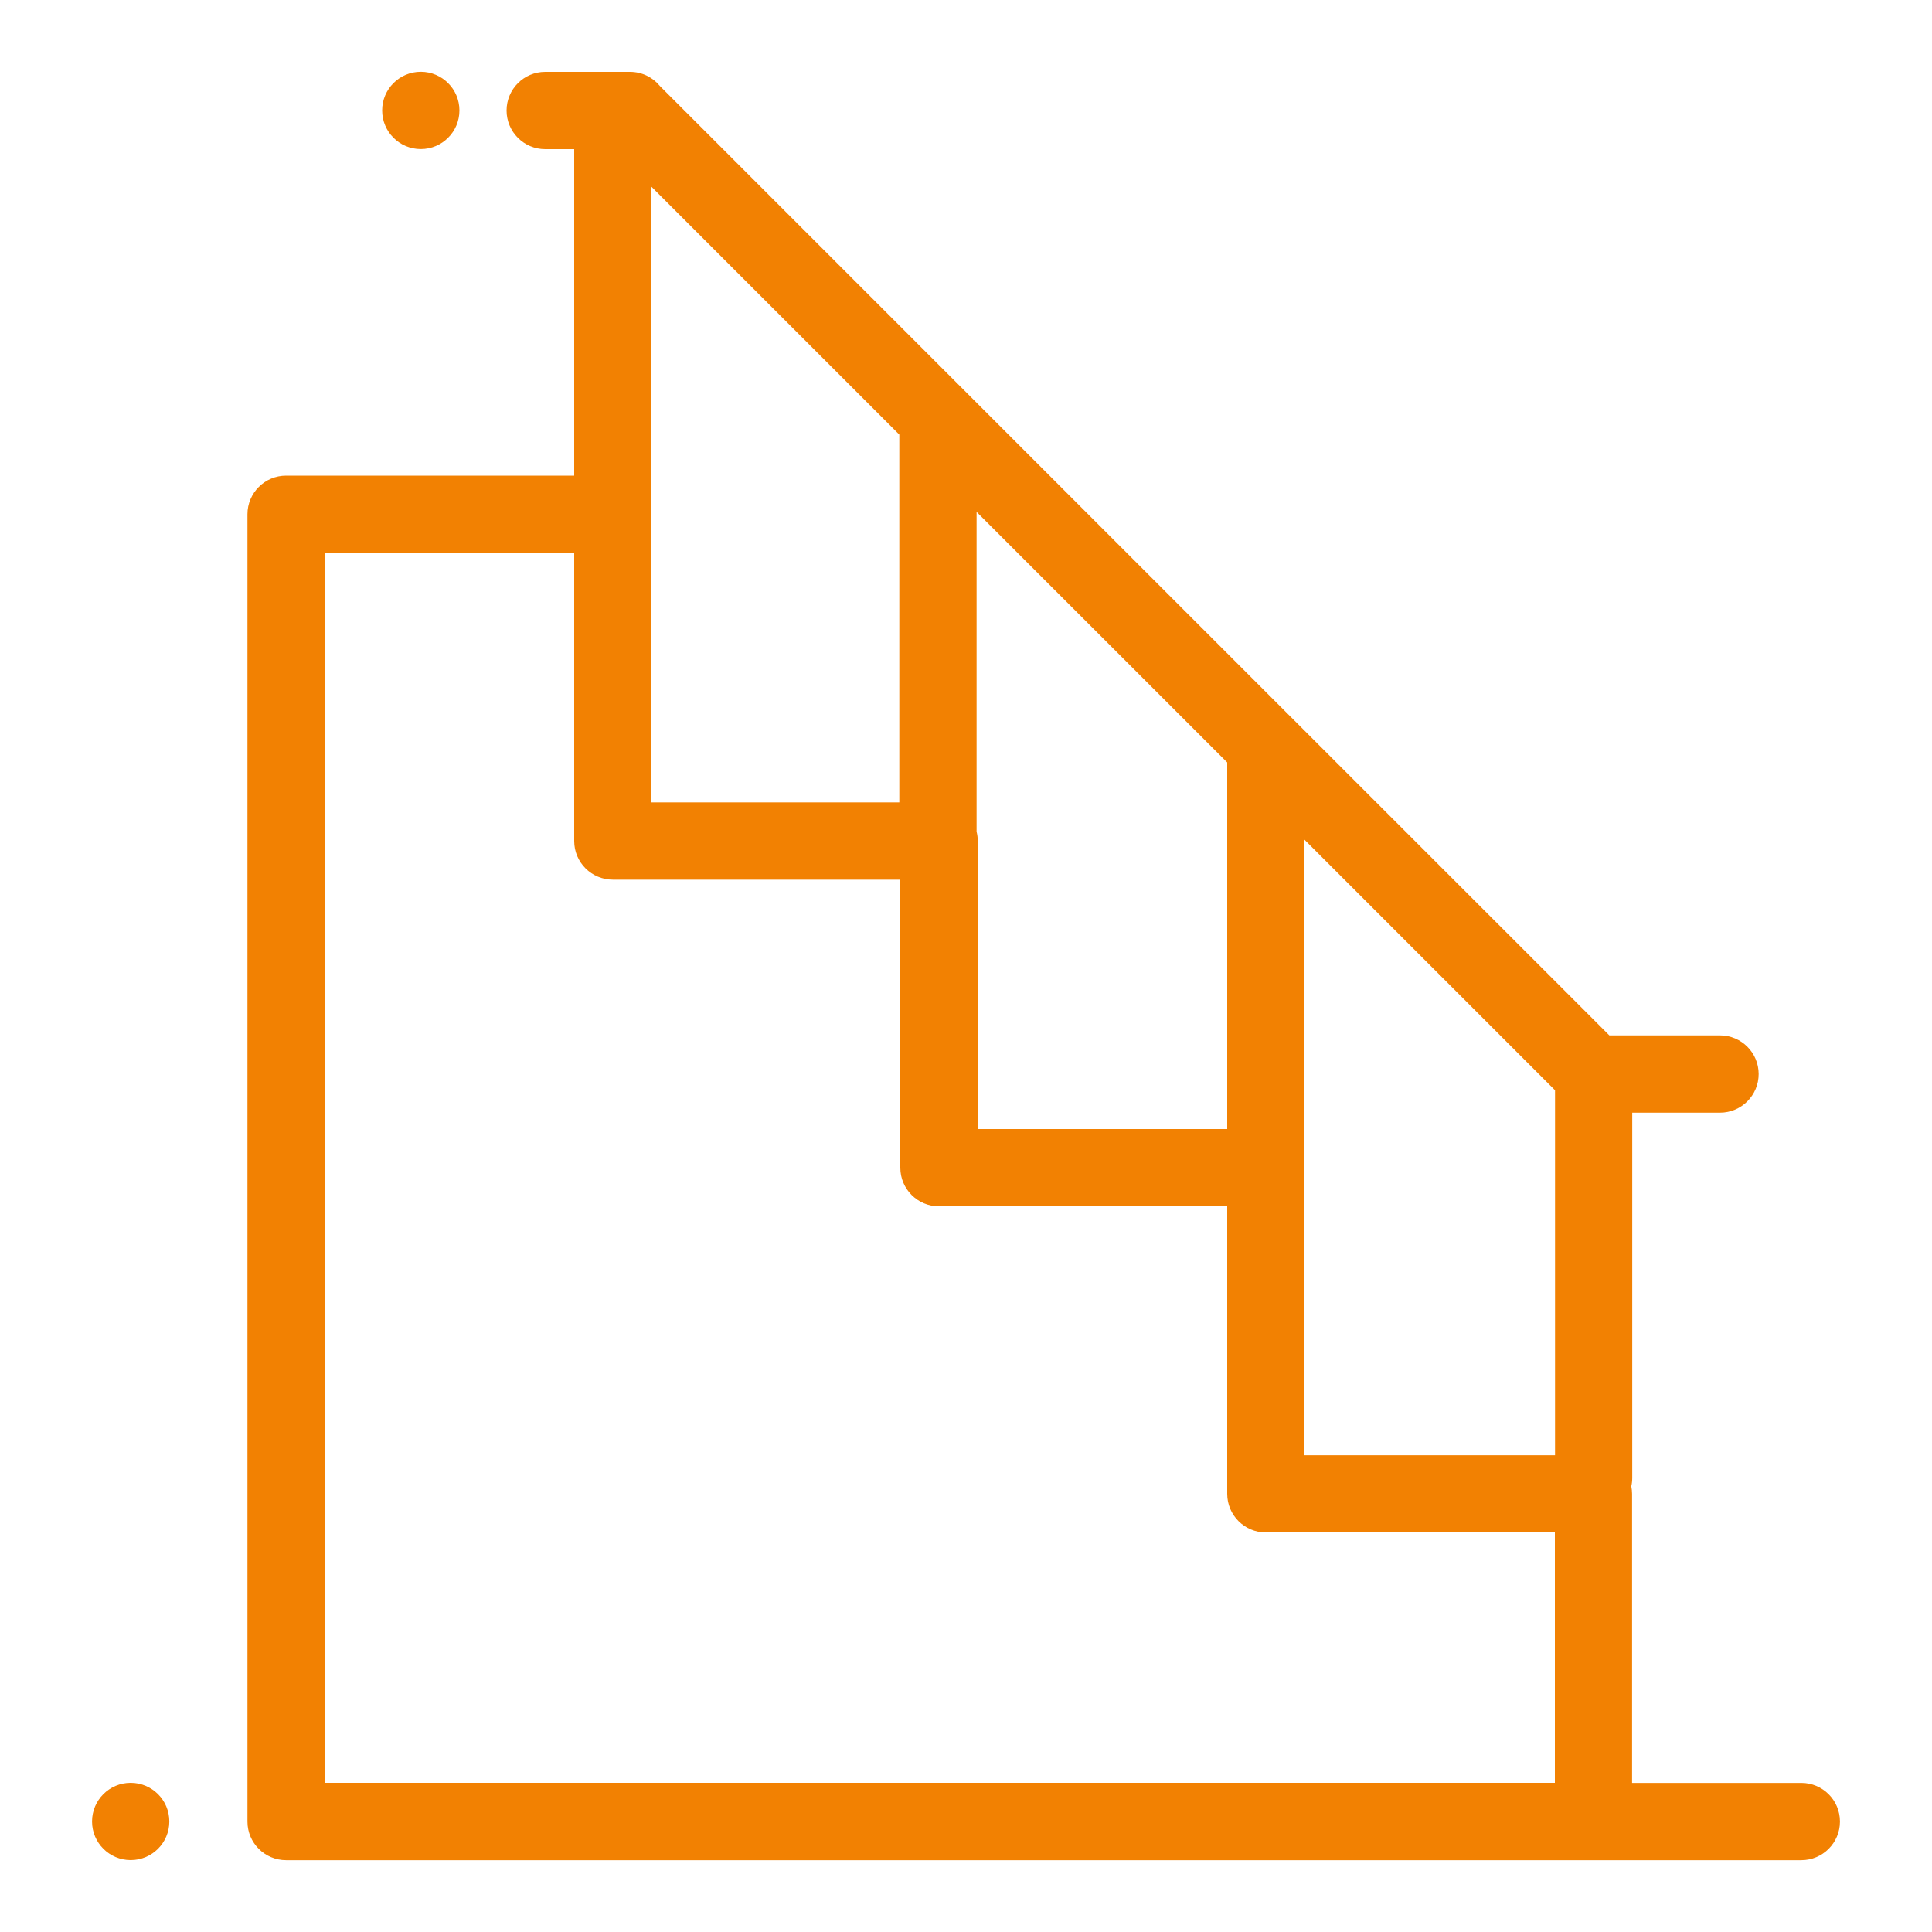
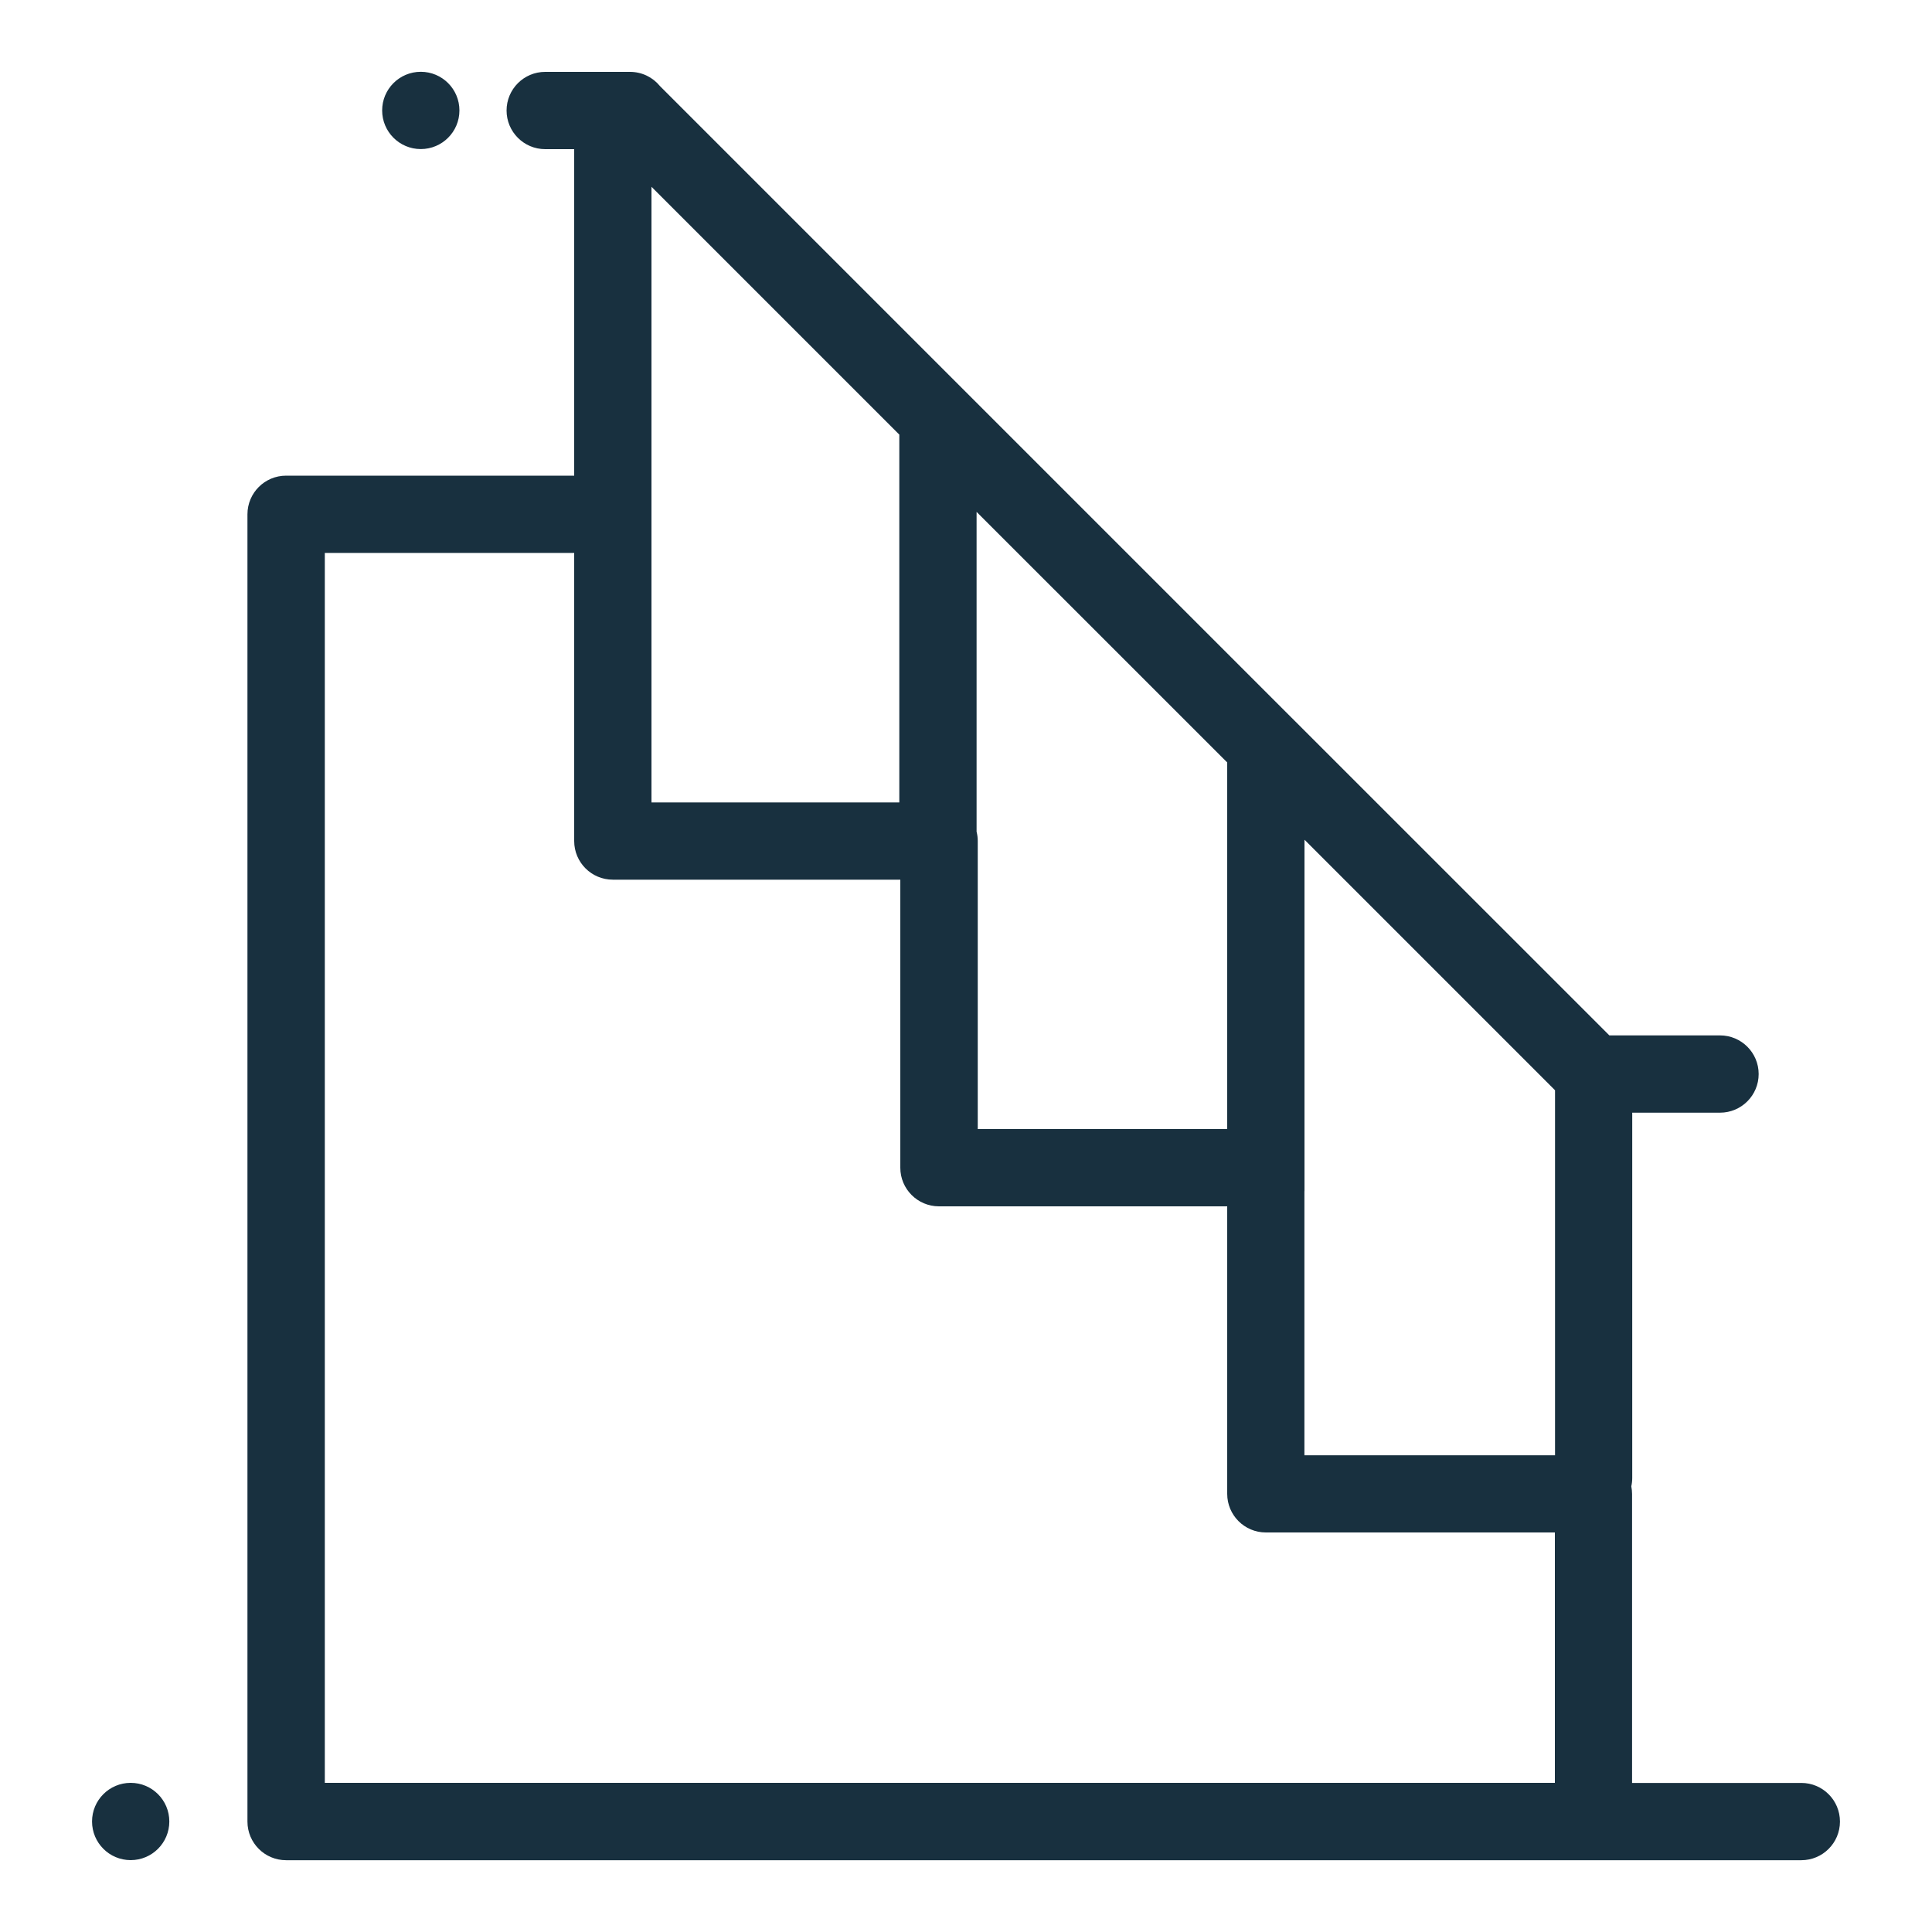
<svg width="25" height="25" viewBox="0 0 25 25" fill="none">
  <g id="stairs">
-     <path fill-rule="evenodd" clip-rule="evenodd" d="M16.713 9.287a.568.568 0 0 1 .037.037l4.075 4.074h1.432a.5.5 0 1 1 0 1h-1.136v4.727a.482.482 0 0 1-.012.108.53.53 0 0 1 .01.098v3.74h2.19a.5.5 0 0 1 0 1H3.702a.5.5 0 0 1-.5-.5V6.655a.5.5 0 0 1 .5-.5H7.43V1.93h-.375a.5.5 0 0 1 0-1h1.097c.156 0 .296.071.387.183l8.175 8.175ZM8.43 6.627v-4.21l3.207 3.207v4.759H8.43V6.627Zm4.207 4.135V6.624l3.243 3.242v4.744h-3.228v-3.727a.48.48 0 0 0-.015-.121Zm4.243 4.644v-4.54l3.242 3.242v4.723h-3.243v-3.412l.001-.013ZM4.203 7.156V23.07H20.12v-3.24h-3.74a.5.5 0 0 1-.5-.5V15.61H12.15a.5.5 0 0 1-.5-.5v-3.727h-3.72a.5.5 0 0 1-.5-.5V7.155H4.202Zm1.742-5.727a.5.5 0 1 1-1 0 .5.5 0 0 1 1 0ZM2.191 23.57a.5.5 0 1 1-1 0 .5.5 0 0 1 1 0Z" fill="#F28102" yggColor="backgroundWarningDefault" />
+     <path fill-rule="evenodd" clip-rule="evenodd" d="M16.713 9.287a.568.568 0 0 1 .037.037l4.075 4.074h1.432a.5.5 0 1 1 0 1h-1.136v4.727a.482.482 0 0 1-.012.108.53.53 0 0 1 .01.098v3.74h2.19a.5.5 0 0 1 0 1H3.702a.5.5 0 0 1-.5-.5V6.655a.5.5 0 0 1 .5-.5H7.43V1.93h-.375a.5.5 0 0 1 0-1h1.097c.156 0 .296.071.387.183l8.175 8.175ZM8.43 6.627v-4.21l3.207 3.207v4.759H8.43V6.627Zm4.207 4.135V6.624l3.243 3.242v4.744h-3.228v-3.727a.48.48 0 0 0-.015-.121Zm4.243 4.644v-4.54l3.242 3.242v4.723h-3.243v-3.412l.001-.013ZM4.203 7.156V23.07H20.12v-3.24h-3.74a.5.5 0 0 1-.5-.5V15.61H12.15a.5.5 0 0 1-.5-.5v-3.727h-3.72a.5.5 0 0 1-.5-.5V7.155H4.202Zm1.742-5.727a.5.5 0 1 1-1 0 .5.5 0 0 1 1 0ZM2.191 23.57a.5.5 0 1 1-1 0 .5.5 0 0 1 1 0Z" fill="#18303F" yggColor="backgroundWarningDefault" />
  </g>
</svg>
